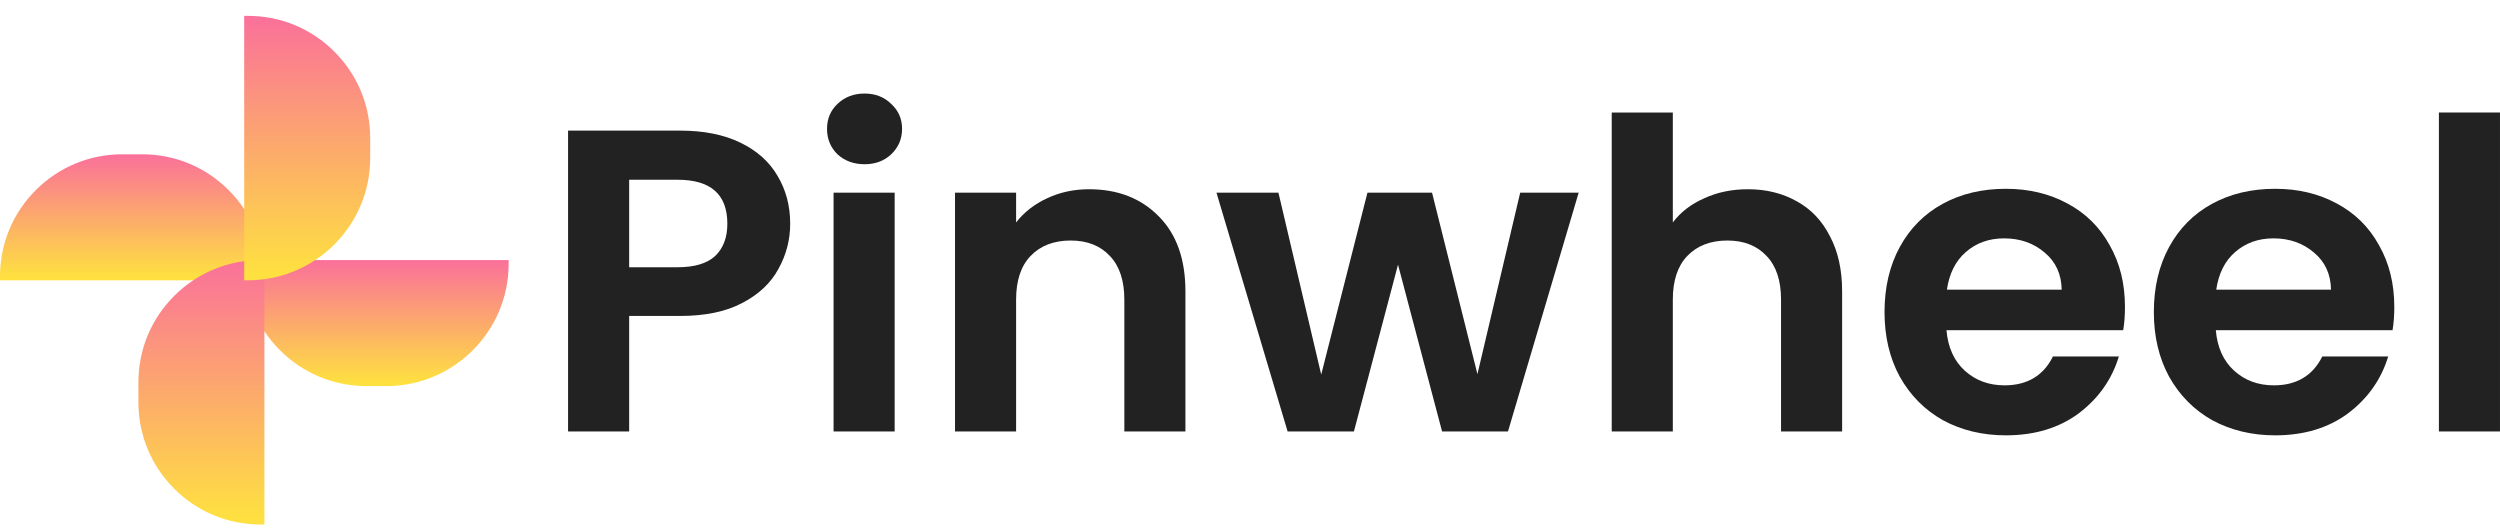
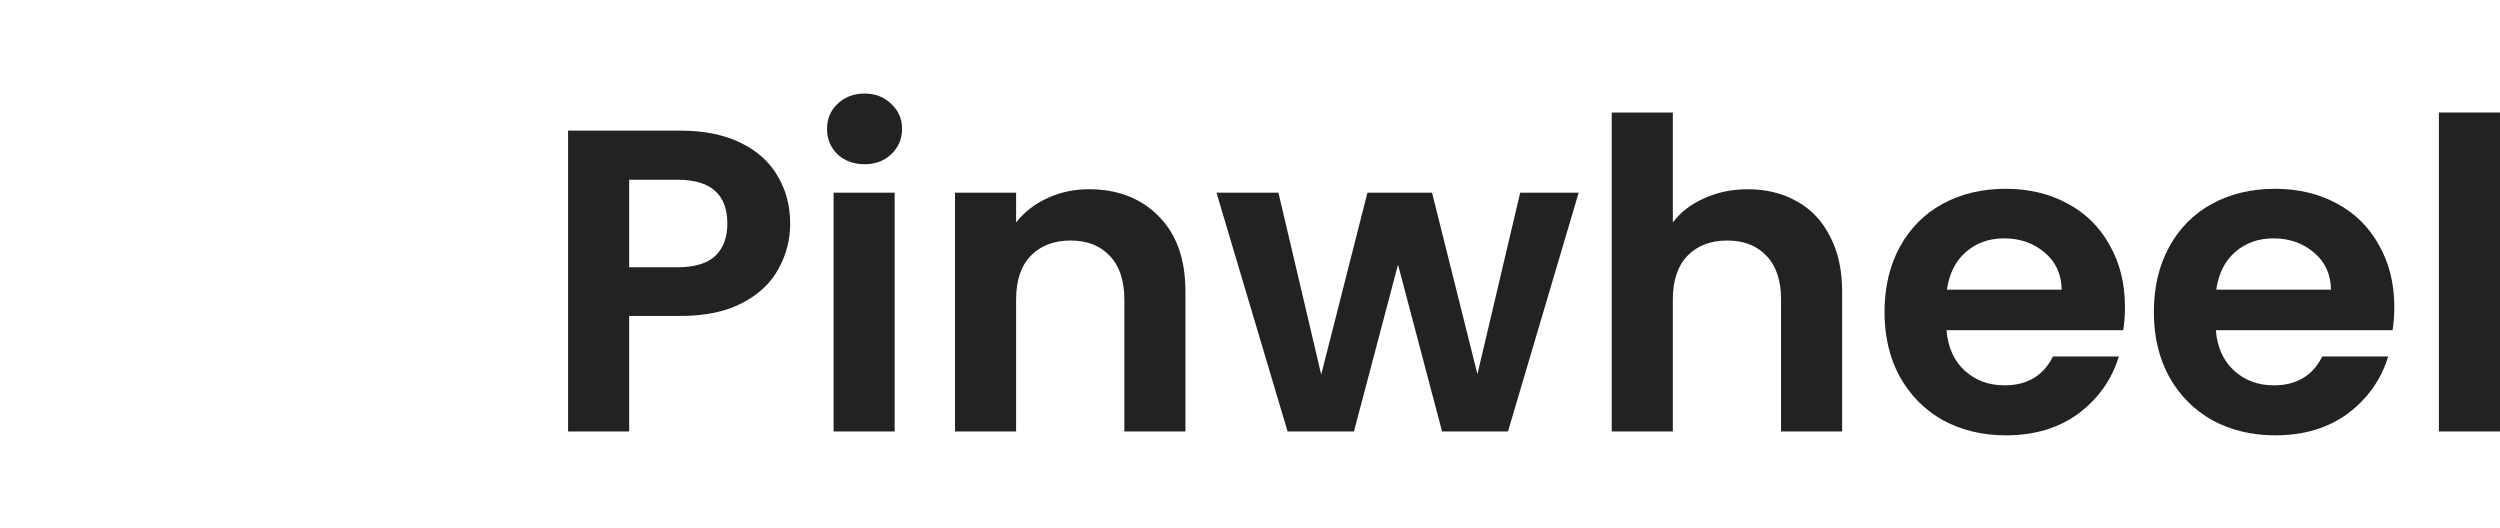
<svg xmlns="http://www.w3.org/2000/svg" width="147" height="31" viewBox="0 0 147 31" fill="none">
  <path d="M46.463 13.154C46.463 14.1 46.232 14.987 45.77 15.815C45.325 16.643 44.615 17.311 43.64 17.817C42.682 18.324 41.468 18.578 39.997 18.578H36.995V25.37H33.402V7.68H39.997C41.382 7.68 42.563 7.916 43.538 8.389C44.513 8.863 45.24 9.513 45.719 10.341C46.215 11.169 46.463 12.107 46.463 13.154ZM39.843 15.714C40.835 15.714 41.571 15.494 42.05 15.055C42.529 14.599 42.768 13.965 42.768 13.154C42.768 11.431 41.793 10.569 39.843 10.569H36.995V15.714H39.843Z" fill="#222222" />
  <path d="M50.835 9.657C50.202 9.657 49.672 9.462 49.244 9.074C48.834 8.668 48.629 8.17 48.629 7.578C48.629 6.987 48.834 6.497 49.244 6.109C49.672 5.703 50.202 5.5 50.835 5.5C51.468 5.5 51.99 5.703 52.401 6.109C52.828 6.497 53.042 6.987 53.042 7.578C53.042 8.17 52.828 8.668 52.401 9.074C51.99 9.462 51.468 9.657 50.835 9.657ZM52.606 11.329V25.37H49.014V11.329H52.606Z" fill="#222222" />
  <path d="M64.032 11.127C65.726 11.127 67.094 11.659 68.138 12.723C69.181 13.771 69.703 15.241 69.703 17.133V25.37H66.111V17.615C66.111 16.5 65.829 15.646 65.264 15.055C64.7 14.447 63.93 14.143 62.955 14.143C61.962 14.143 61.176 14.447 60.594 15.055C60.029 15.646 59.747 16.5 59.747 17.615V25.37H56.155V11.329H59.747V13.078C60.226 12.47 60.834 11.997 61.569 11.659C62.322 11.304 63.143 11.127 64.032 11.127Z" fill="#222222" />
  <path d="M92.826 11.329L88.669 25.37H84.794L82.203 15.562L79.611 25.37H75.711L71.528 11.329H75.172L77.687 22.025L80.406 11.329H84.204L86.873 21.999L89.387 11.329H92.826Z" fill="#222222" />
  <path d="M102.775 11.127C103.853 11.127 104.811 11.363 105.649 11.836C106.487 12.293 107.137 12.977 107.599 13.889C108.078 14.785 108.317 15.866 108.317 17.133V25.37H104.725V17.615C104.725 16.5 104.443 15.646 103.878 15.055C103.314 14.447 102.544 14.143 101.569 14.143C100.577 14.143 99.79 14.447 99.208 15.055C98.644 15.646 98.362 16.5 98.362 17.615V25.37H94.769V6.615H98.362V13.078C98.823 12.47 99.439 11.997 100.209 11.659C100.979 11.304 101.834 11.127 102.775 11.127Z" fill="#222222" />
  <path d="M124.948 18.046C124.948 18.552 124.914 19.009 124.845 19.414H114.453C114.539 20.428 114.898 21.222 115.531 21.797C116.164 22.371 116.942 22.658 117.866 22.658C119.2 22.658 120.15 22.092 120.714 20.96H124.589C124.178 22.312 123.391 23.427 122.228 24.306C121.065 25.167 119.637 25.598 117.943 25.598C116.575 25.598 115.343 25.302 114.248 24.711C113.17 24.103 112.324 23.25 111.708 22.151C111.109 21.053 110.81 19.786 110.81 18.35C110.81 16.897 111.109 15.621 111.708 14.523C112.307 13.425 113.145 12.58 114.223 11.988C115.3 11.397 116.54 11.101 117.943 11.101C119.295 11.101 120.5 11.389 121.561 11.963C122.639 12.537 123.468 13.357 124.05 14.421C124.649 15.469 124.948 16.677 124.948 18.046ZM121.228 17.032C121.21 16.119 120.877 15.393 120.227 14.852C119.577 14.295 118.781 14.016 117.84 14.016C116.951 14.016 116.198 14.286 115.582 14.827C114.984 15.351 114.616 16.086 114.479 17.032H121.228Z" fill="#222222" />
  <path d="M140.785 18.046C140.785 18.552 140.751 19.009 140.682 19.414H130.29C130.376 20.428 130.735 21.222 131.368 21.797C132.001 22.371 132.779 22.658 133.703 22.658C135.037 22.658 135.986 22.092 136.551 20.96H140.426C140.015 22.312 139.228 23.427 138.065 24.306C136.902 25.167 135.473 25.598 133.78 25.598C132.411 25.598 131.18 25.302 130.085 24.711C129.007 24.103 128.16 23.25 127.545 22.151C126.946 21.053 126.646 19.786 126.646 18.35C126.646 16.897 126.946 15.621 127.545 14.523C128.143 13.425 128.981 12.58 130.059 11.988C131.137 11.397 132.377 11.101 133.78 11.101C135.131 11.101 136.337 11.389 137.398 11.963C138.475 12.537 139.305 13.357 139.887 14.421C140.485 15.469 140.785 16.677 140.785 18.046ZM137.064 17.032C137.047 16.119 136.713 15.393 136.063 14.852C135.413 14.295 134.618 14.016 133.677 14.016C132.788 14.016 132.035 14.286 131.419 14.827C130.82 15.351 130.453 16.086 130.316 17.032H137.064Z" fill="#222222" />
  <path d="M146.999 6.615V25.37H143.407V6.615H146.999Z" fill="#222222" />
  <path d="M16.464 20.597C15.107 19.24 14.359 17.436 14.359 15.516V15.293H29.908V15.516C29.908 19.478 26.684 22.702 22.721 22.702H21.545C19.626 22.702 17.821 21.954 16.464 20.597Z" fill="url(#paint0_linear_34_186)" />
  <path d="M7.42138e-05 16.259C-4.07928e-08 14.339 0.748 12.535 2.105 11.178C3.462 9.82 5.267 9.073 7.186 9.073H8.362C10.282 9.073 12.086 9.82 13.444 11.178C14.801 12.535 15.548 14.34 15.548 16.259V16.482H0L7.42138e-05 16.259Z" fill="url(#paint1_linear_34_186)" />
  <path d="M10.243 28.737C8.886 27.38 8.139 25.575 8.139 23.655L8.139 22.479C8.139 20.56 8.886 18.755 10.243 17.398C11.601 16.041 13.405 15.293 15.325 15.293H15.547V30.841H15.325C13.405 30.841 11.601 30.094 10.243 28.737Z" fill="url(#paint2_linear_34_186)" />
  <path d="M14.359 0.933H14.582C16.502 0.933 18.306 1.681 19.663 3.038C21.021 4.395 21.768 6.2 21.768 8.119V9.295C21.768 13.258 18.545 16.482 14.582 16.482H14.359V0.933Z" fill="url(#paint3_linear_34_186)" />
  <defs>
-     <linearGradient id="paint0_linear_34_186" x1="14.51" y1="15.293" x2="14.51" y2="22.558" gradientUnits="userSpaceOnUse">
-       <stop stop-color="#FA709A" />
-       <stop offset="1" stop-color="#FEE140" />
+     <linearGradient id="paint0_linear_34_740" gradientUnits="objectBoundingBox" x1="0" y1="0" x2="1" y2="0" gradientTransform="rotate(184.78, 0.5, 0.5)">
+       <stop offset="7.64%" stop-color="#49a66c" />
+       <stop offset="120.07%" stop-color="#36bddb" />
    </linearGradient>
-     <linearGradient id="paint1_linear_34_186" x1="0.151" y1="9.073" x2="0.151" y2="16.338" gradientUnits="userSpaceOnUse">
-       <stop stop-color="#FA709A" />
-       <stop offset="1" stop-color="#FEE140" />
+     <linearGradient id="paint0_linear_34_740" gradientUnits="objectBoundingBox" x1="0" y1="0" x2="1" y2="0" gradientTransform="rotate(184.78, 0.5, 0.5)">
+       <stop offset="7.64%" stop-color="#49a66c" />
+       <stop offset="120.07%" stop-color="#36bddb" />
    </linearGradient>
-     <linearGradient id="paint2_linear_34_186" x1="8.21" y1="15.293" x2="8.21" y2="30.54" gradientUnits="userSpaceOnUse">
-       <stop stop-color="#FA709A" />
-       <stop offset="1" stop-color="#FEE140" />
+     <linearGradient id="paint0_linear_34_740" gradientUnits="objectBoundingBox" x1="0" y1="0" x2="1" y2="0" gradientTransform="rotate(184.78, 0.5, 0.5)">
+       <stop offset="7.64%" stop-color="#49a66c" />
+       <stop offset="120.07%" stop-color="#36bddb" />
    </linearGradient>
-     <linearGradient id="paint3_linear_34_186" x1="14.431" y1="0.933" x2="14.431" y2="16.18" gradientUnits="userSpaceOnUse">
-       <stop stop-color="#FA709A" />
-       <stop offset="1" stop-color="#FEE140" />
+     <linearGradient id="paint0_linear_34_740" gradientUnits="objectBoundingBox" x1="0" y1="0" x2="1" y2="0" gradientTransform="rotate(184.78, 0.5, 0.5)">
+       <stop offset="7.64%" stop-color="#49a66c" />
+       <stop offset="120.07%" stop-color="#36bddb" />
    </linearGradient>
  </defs>
</svg>
